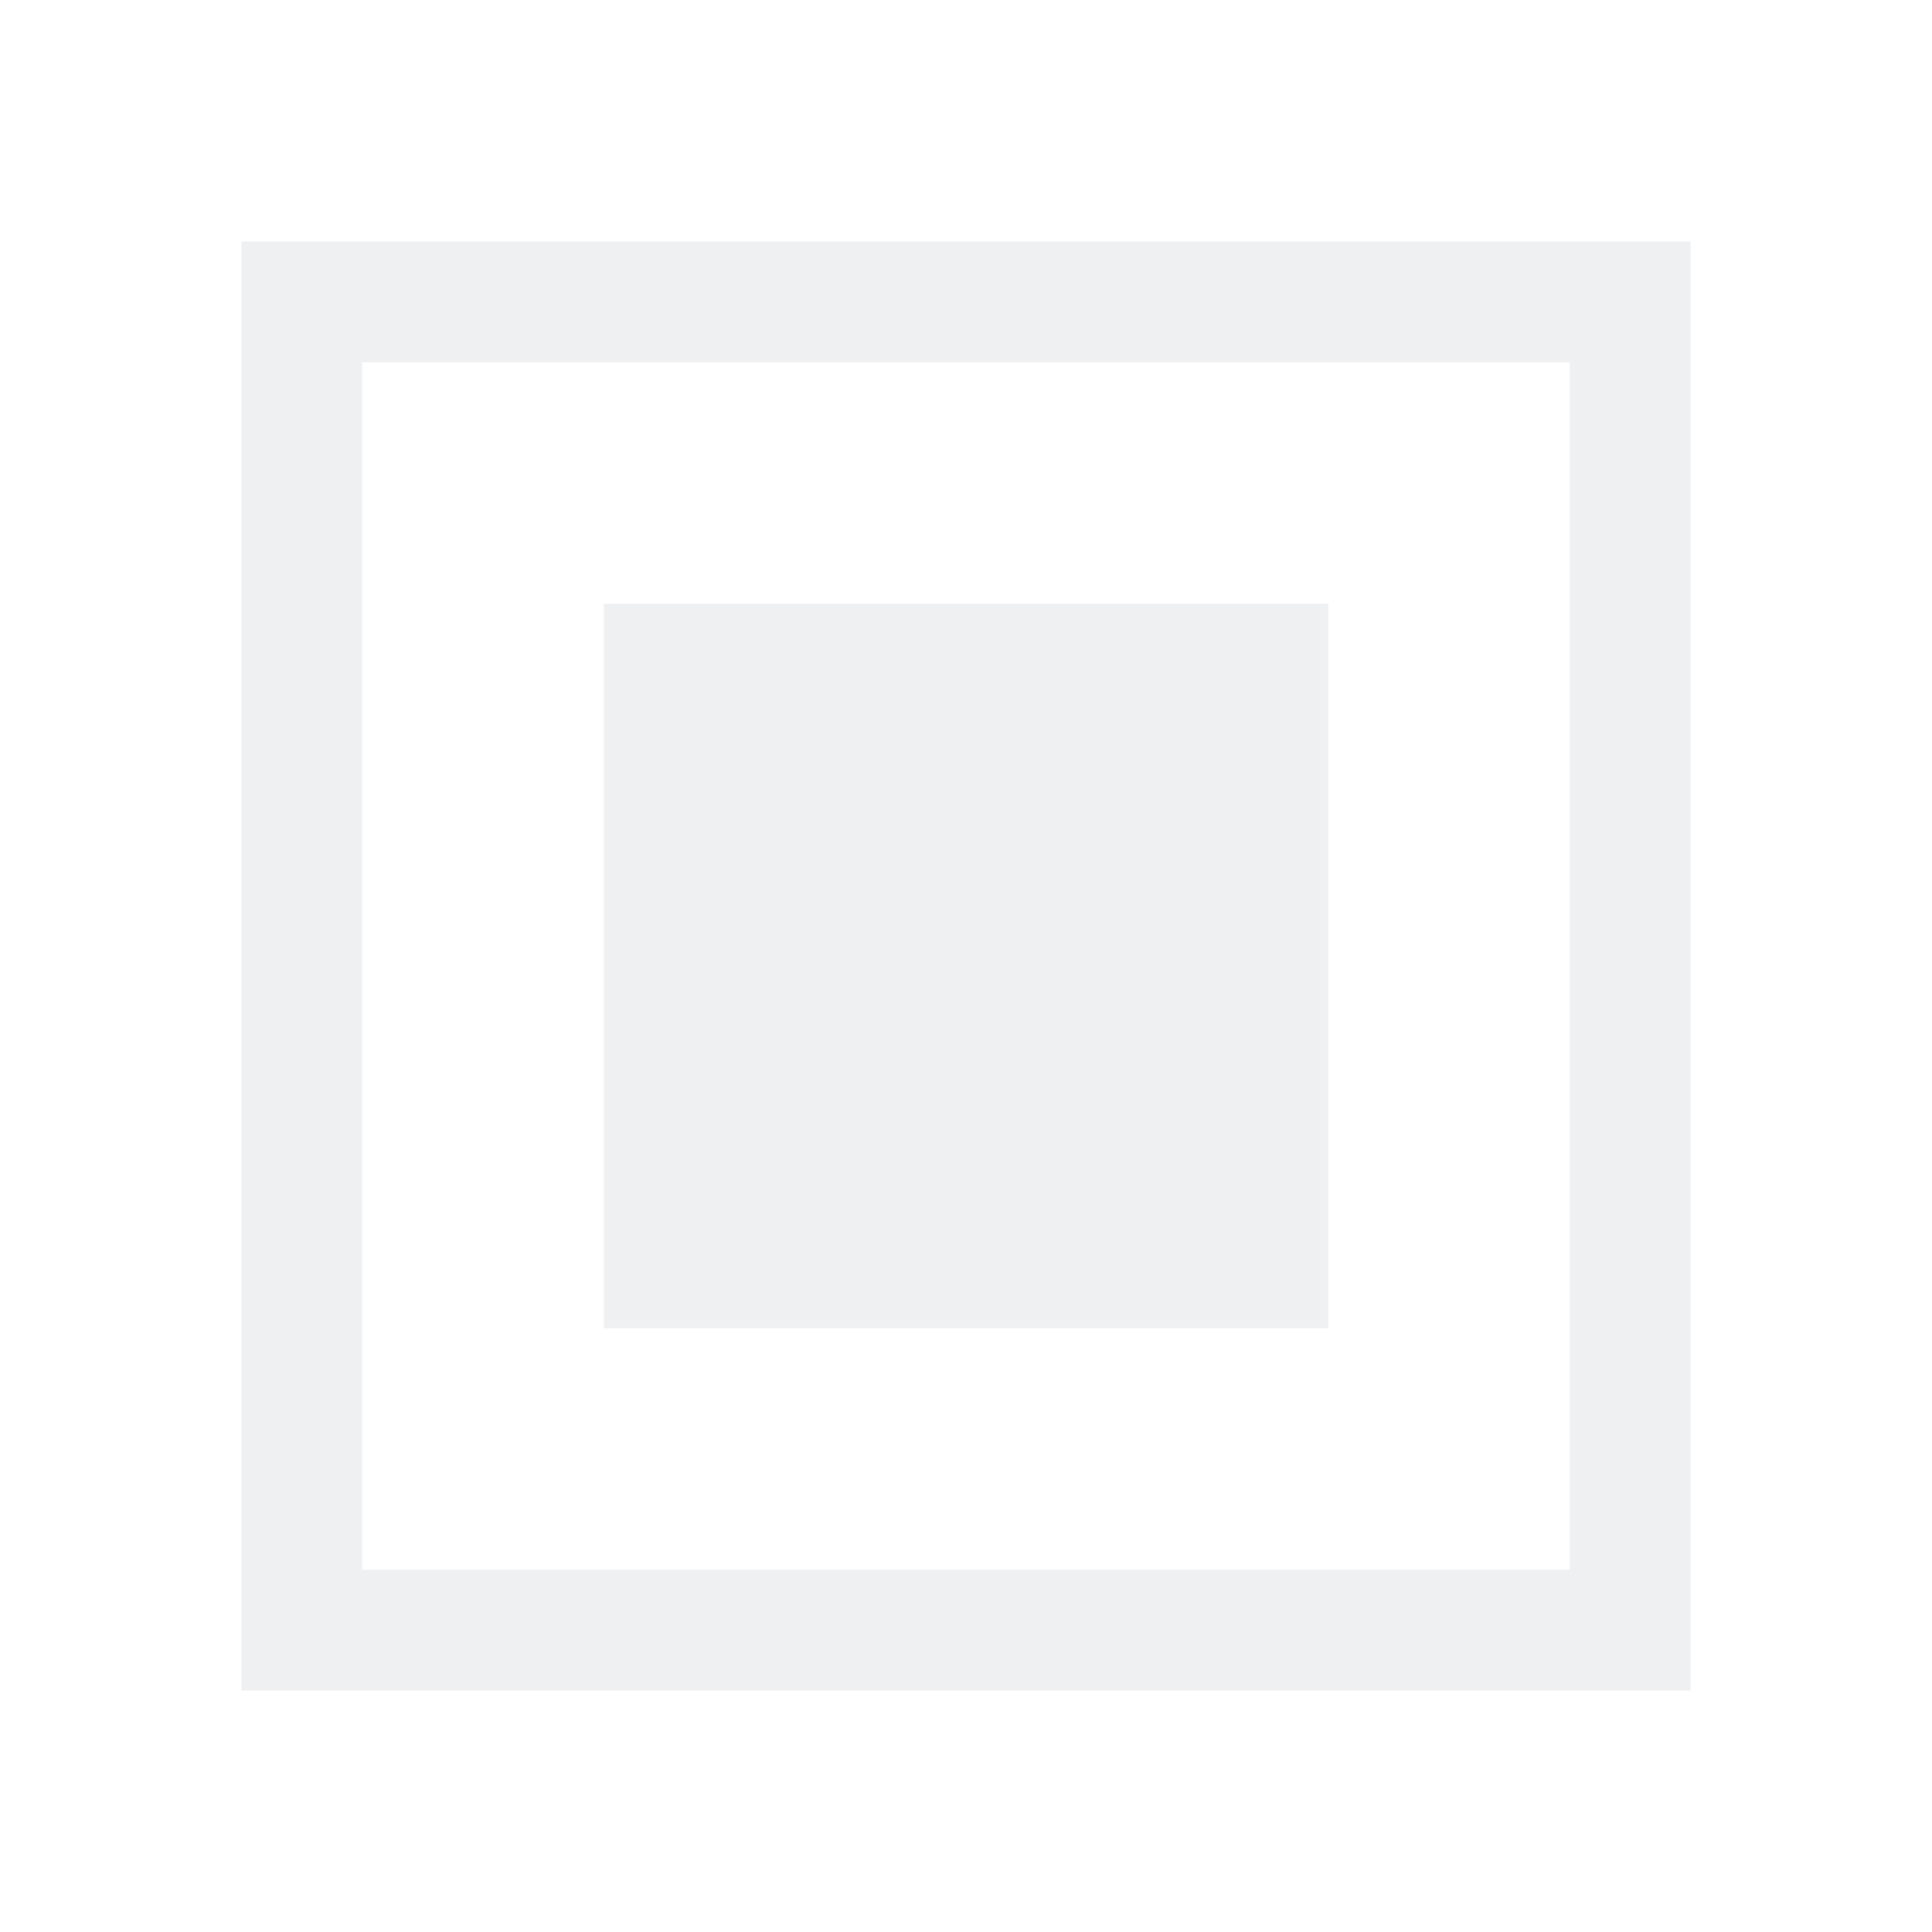
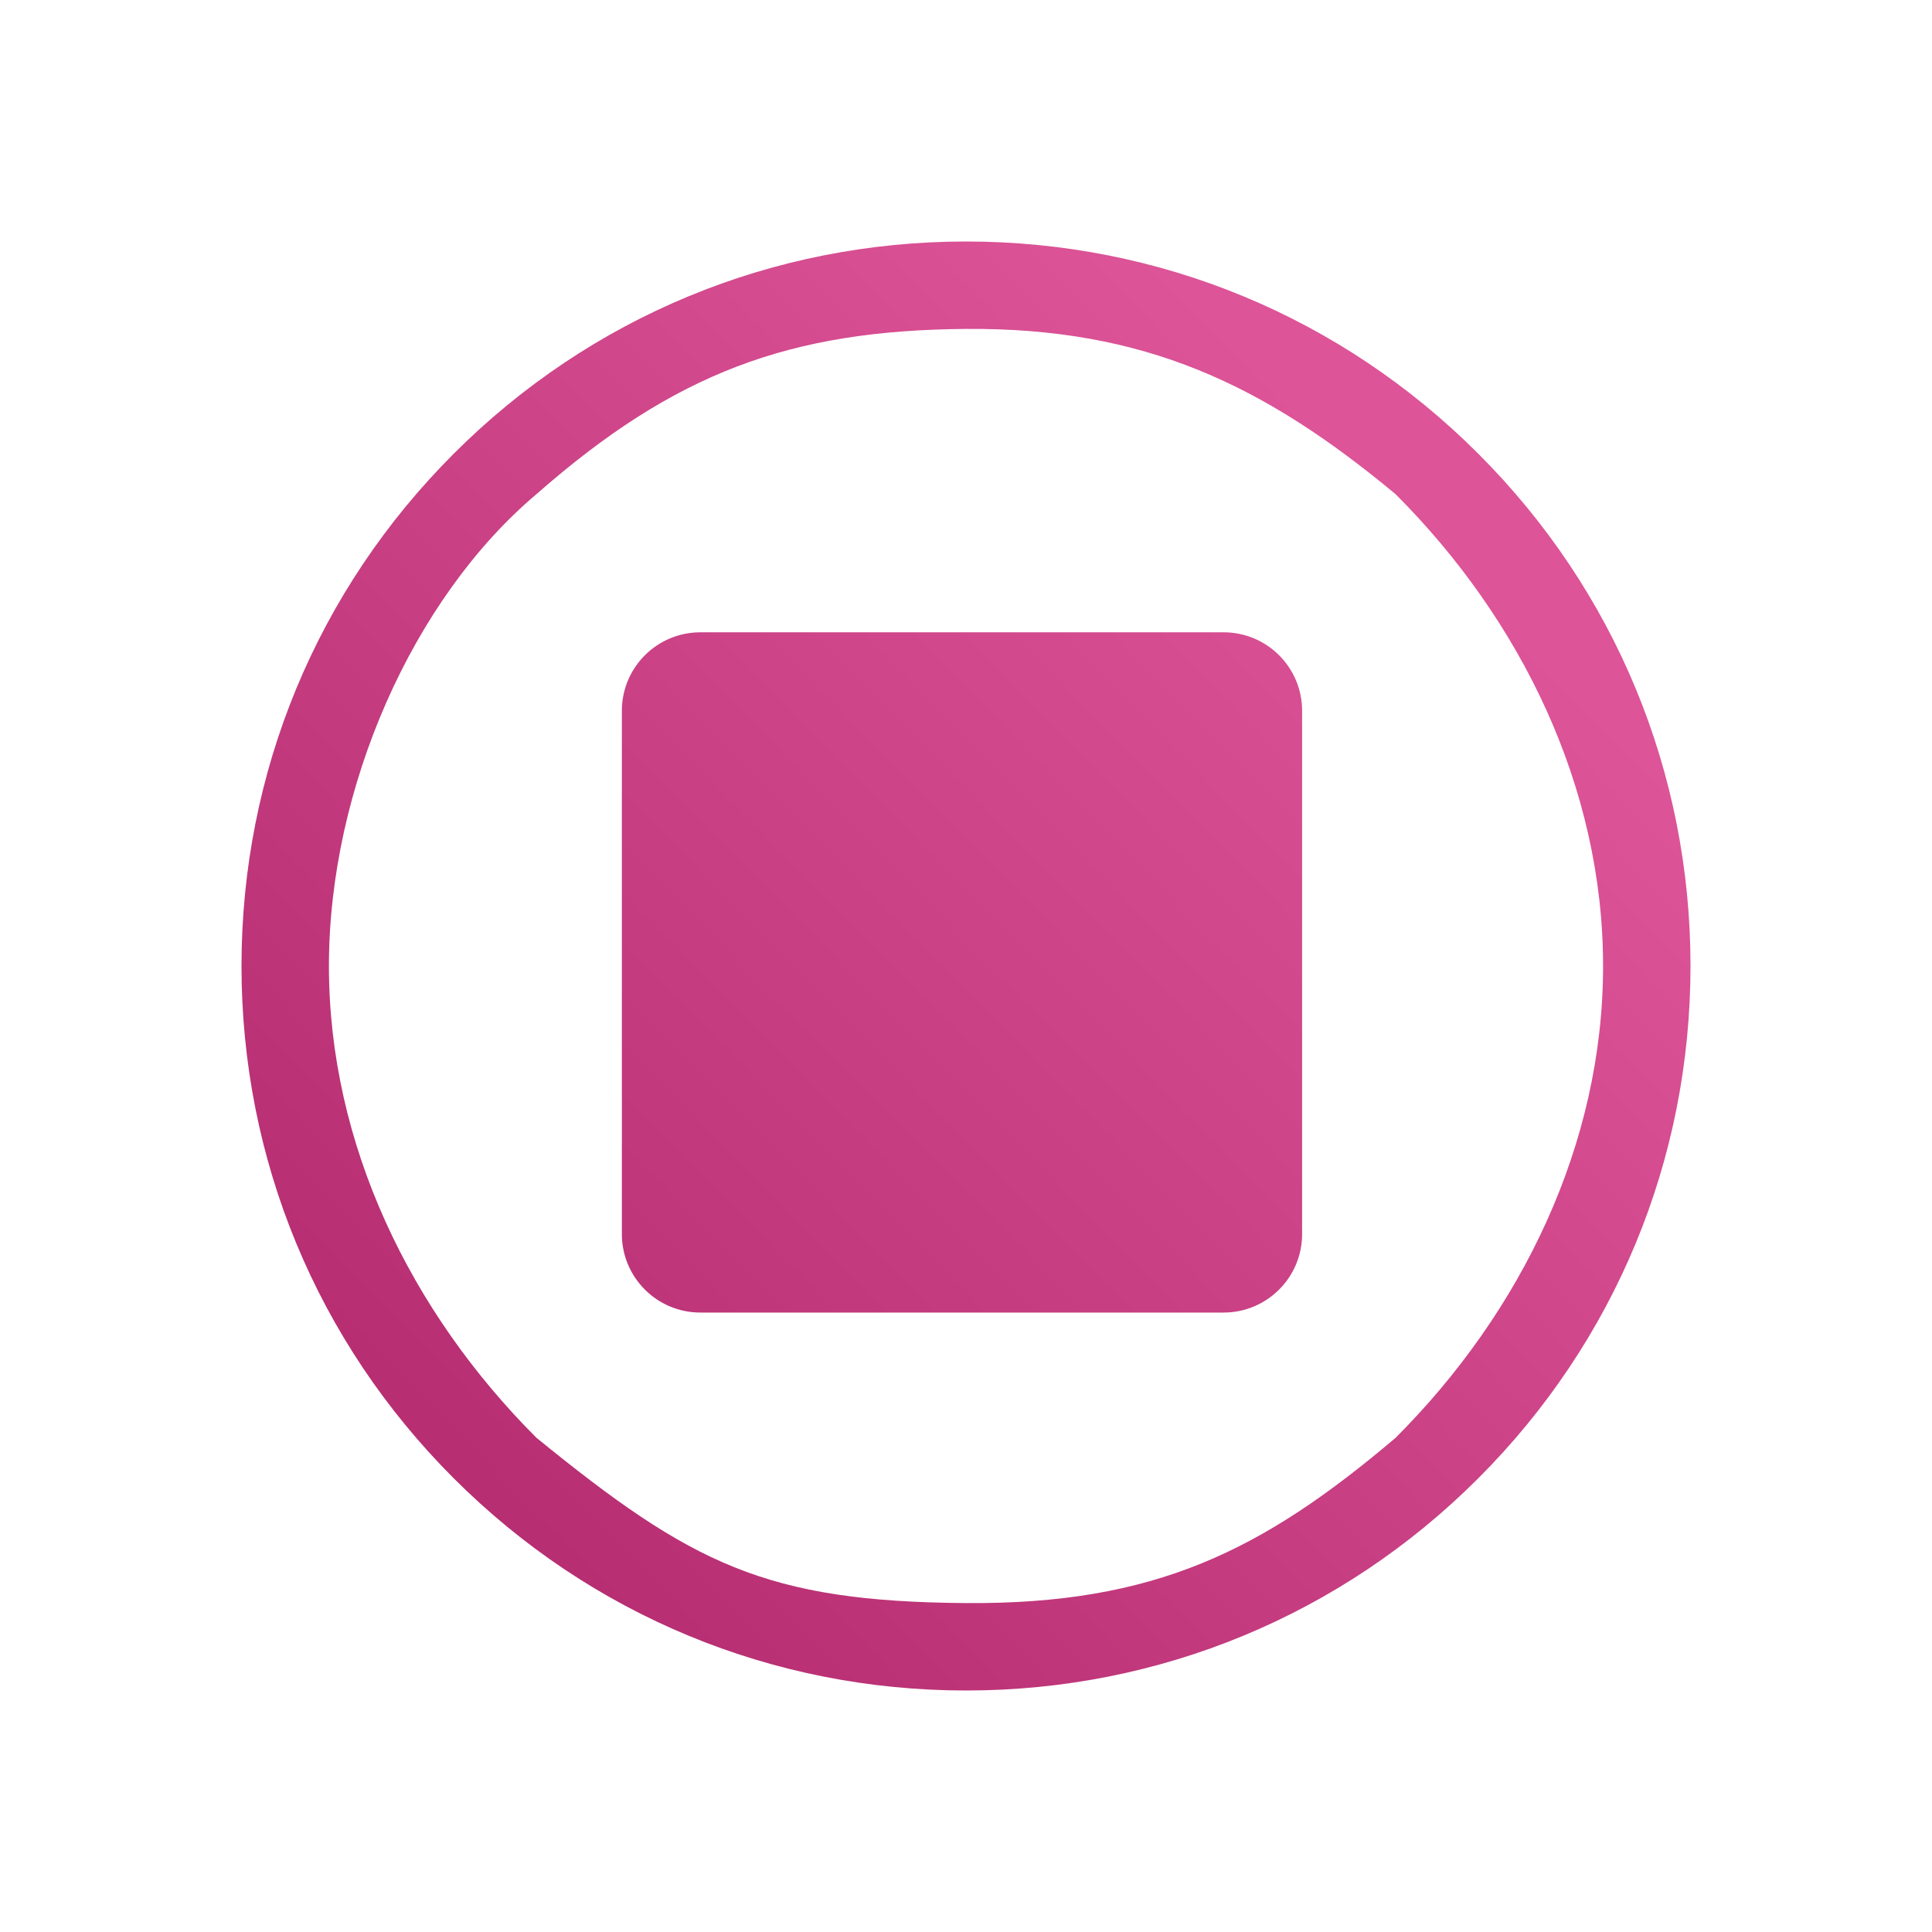
- <svg xmlns="http://www.w3.org/2000/svg" viewBox="0 0 24 24">
-   <defs id="defs3051">
-     <style type="text/css" id="current-color-scheme">
-       .ColorScheme-Text {
-         color:#eff0f1;
-       }
-       </style>
+ <svg xmlns="http://www.w3.org/2000/svg" xmlns:xlink="http://www.w3.org/1999/xlink" viewBox="0 0 32 32" version="1.1" id="svg1" width="32" height="32">
+   <defs id="defs1">
+     <style type="text/css" id="style1">.ColorScheme-Text {
+         color:#d8dee9;
+       }</style>
+     <linearGradient xlink:href="#linearGradient3" id="linearGradient4" x1="6" y1="25" x2="23.115" y2="8.185" gradientUnits="userSpaceOnUse" />
+     <linearGradient id="linearGradient3">
+       <stop style="stop-color:#b42b6f;stop-opacity:1" offset="0" id="stop3" />
+       <stop style="stop-color:#dd5498;stop-opacity:1" offset="1" id="stop4" />
+     </linearGradient>
+     <linearGradient xlink:href="#linearGradient3" id="linearGradient2" gradientUnits="userSpaceOnUse" x1="6" y1="25" x2="23.115" y2="8.185" />
+     <linearGradient xlink:href="#linearGradient3" id="linearGradient5" gradientUnits="userSpaceOnUse" x1="6" y1="25" x2="23.115" y2="8.185" />
  </defs>
-   <g transform="translate(1,1)">
-     <path style="fill:currentColor;fill-opacity:1;stroke:none" d="m 2 2 0 18 18 0 L 20 2 2 2 Z m 1.5 1.5 15 0 0 15 -15 0 0 -15 z m 3 3 0 9 9 0 0 -9 -9 0 z" class="ColorScheme-Text" />
+   <path class="ColorScheme-Text" d="m 7.244,36.188 v 10 h 10 v -10 z" fill="currentColor" id="path1" />
+   <g id="media-playback-stop" style="fill:url(#linearGradient4);fill-opacity:1">
+     <path d="M 20.267,21.74 H 11.6 c -0.718,0 -1.3,-0.582 -1.3,-1.3 V 11.773 c 0,-0.718 0.582,-1.3 1.3,-1.3 h 8.667 c 0.718,0 1.3,0.582 1.3,1.3 v 8.667 c 0,0.718 -0.582,1.3 -1.3,1.3 z m -9.1,-9.967 z" id="path8" style="fill:url(#linearGradient2);fill-opacity:1;stroke-width:0.433" />
+     <path d="M 24.485,7.515 C 22.219,5.248 19.205,4 16,4 12.795,4 9.781,5.248 7.515,7.515 5.248,9.781 4,12.795 4,16 4,19.205 5.248,22.219 7.515,24.485 9.781,26.752 12.795,28 16,28 c 3.205,0 6.219,-1.248 8.485,-3.515 2.266,-2.267 3.515,-5.28 3.515,-8.485 0,-3.205 -1.248,-6.219 -3.515,-8.485 z M 23.115,23.815 C 20.905,25.689 19.123,26.575 16,26.552 12.684,26.528 11.454,25.905 8.885,23.814 6.798,21.727 5.448,18.952 5.448,16 5.448,13.048 6.84,9.91 8.885,8.185 11.179,6.169 13.091,5.47 16,5.448 c 2.952,-0.022 4.928,0.919 7.115,2.737 2.087,2.087 3.437,4.863 3.437,7.815 0,2.952 -1.35,5.727 -3.437,7.815 z" id="path2-36-912-3-3" style="fill:url(#linearGradient5);fill-opacity:1;stroke-width:0.037" />
  </g>
</svg>
